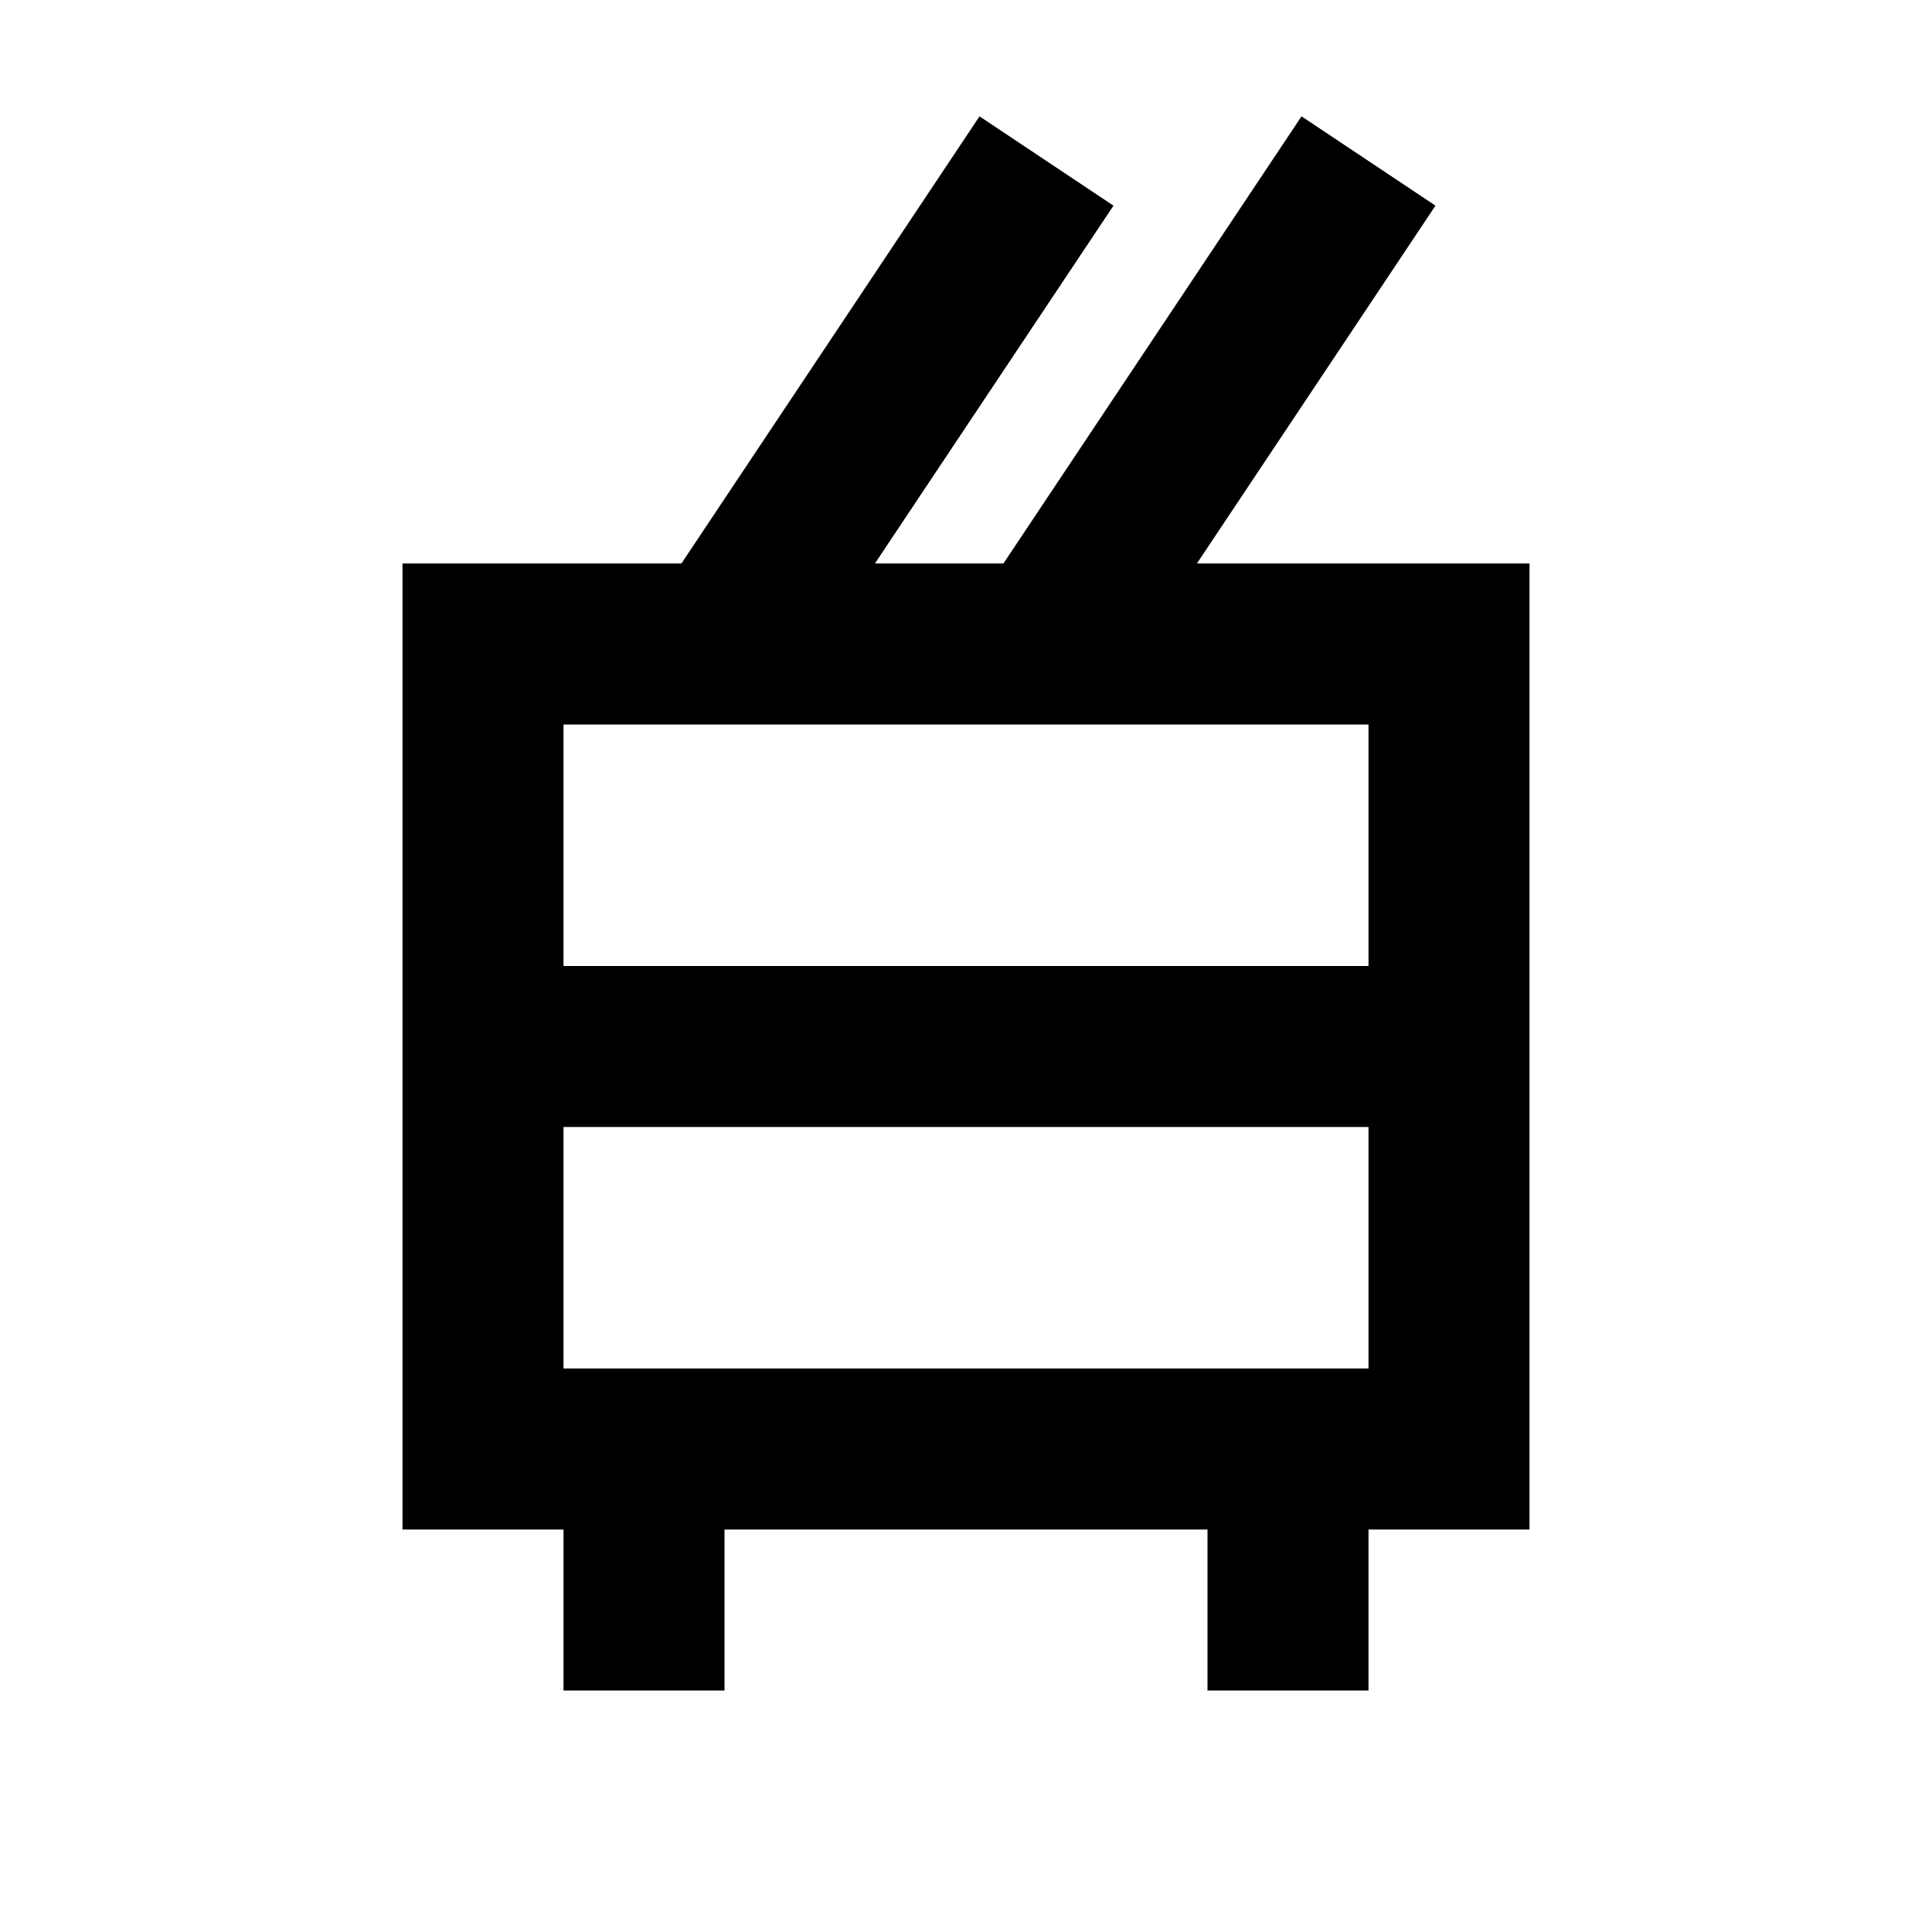
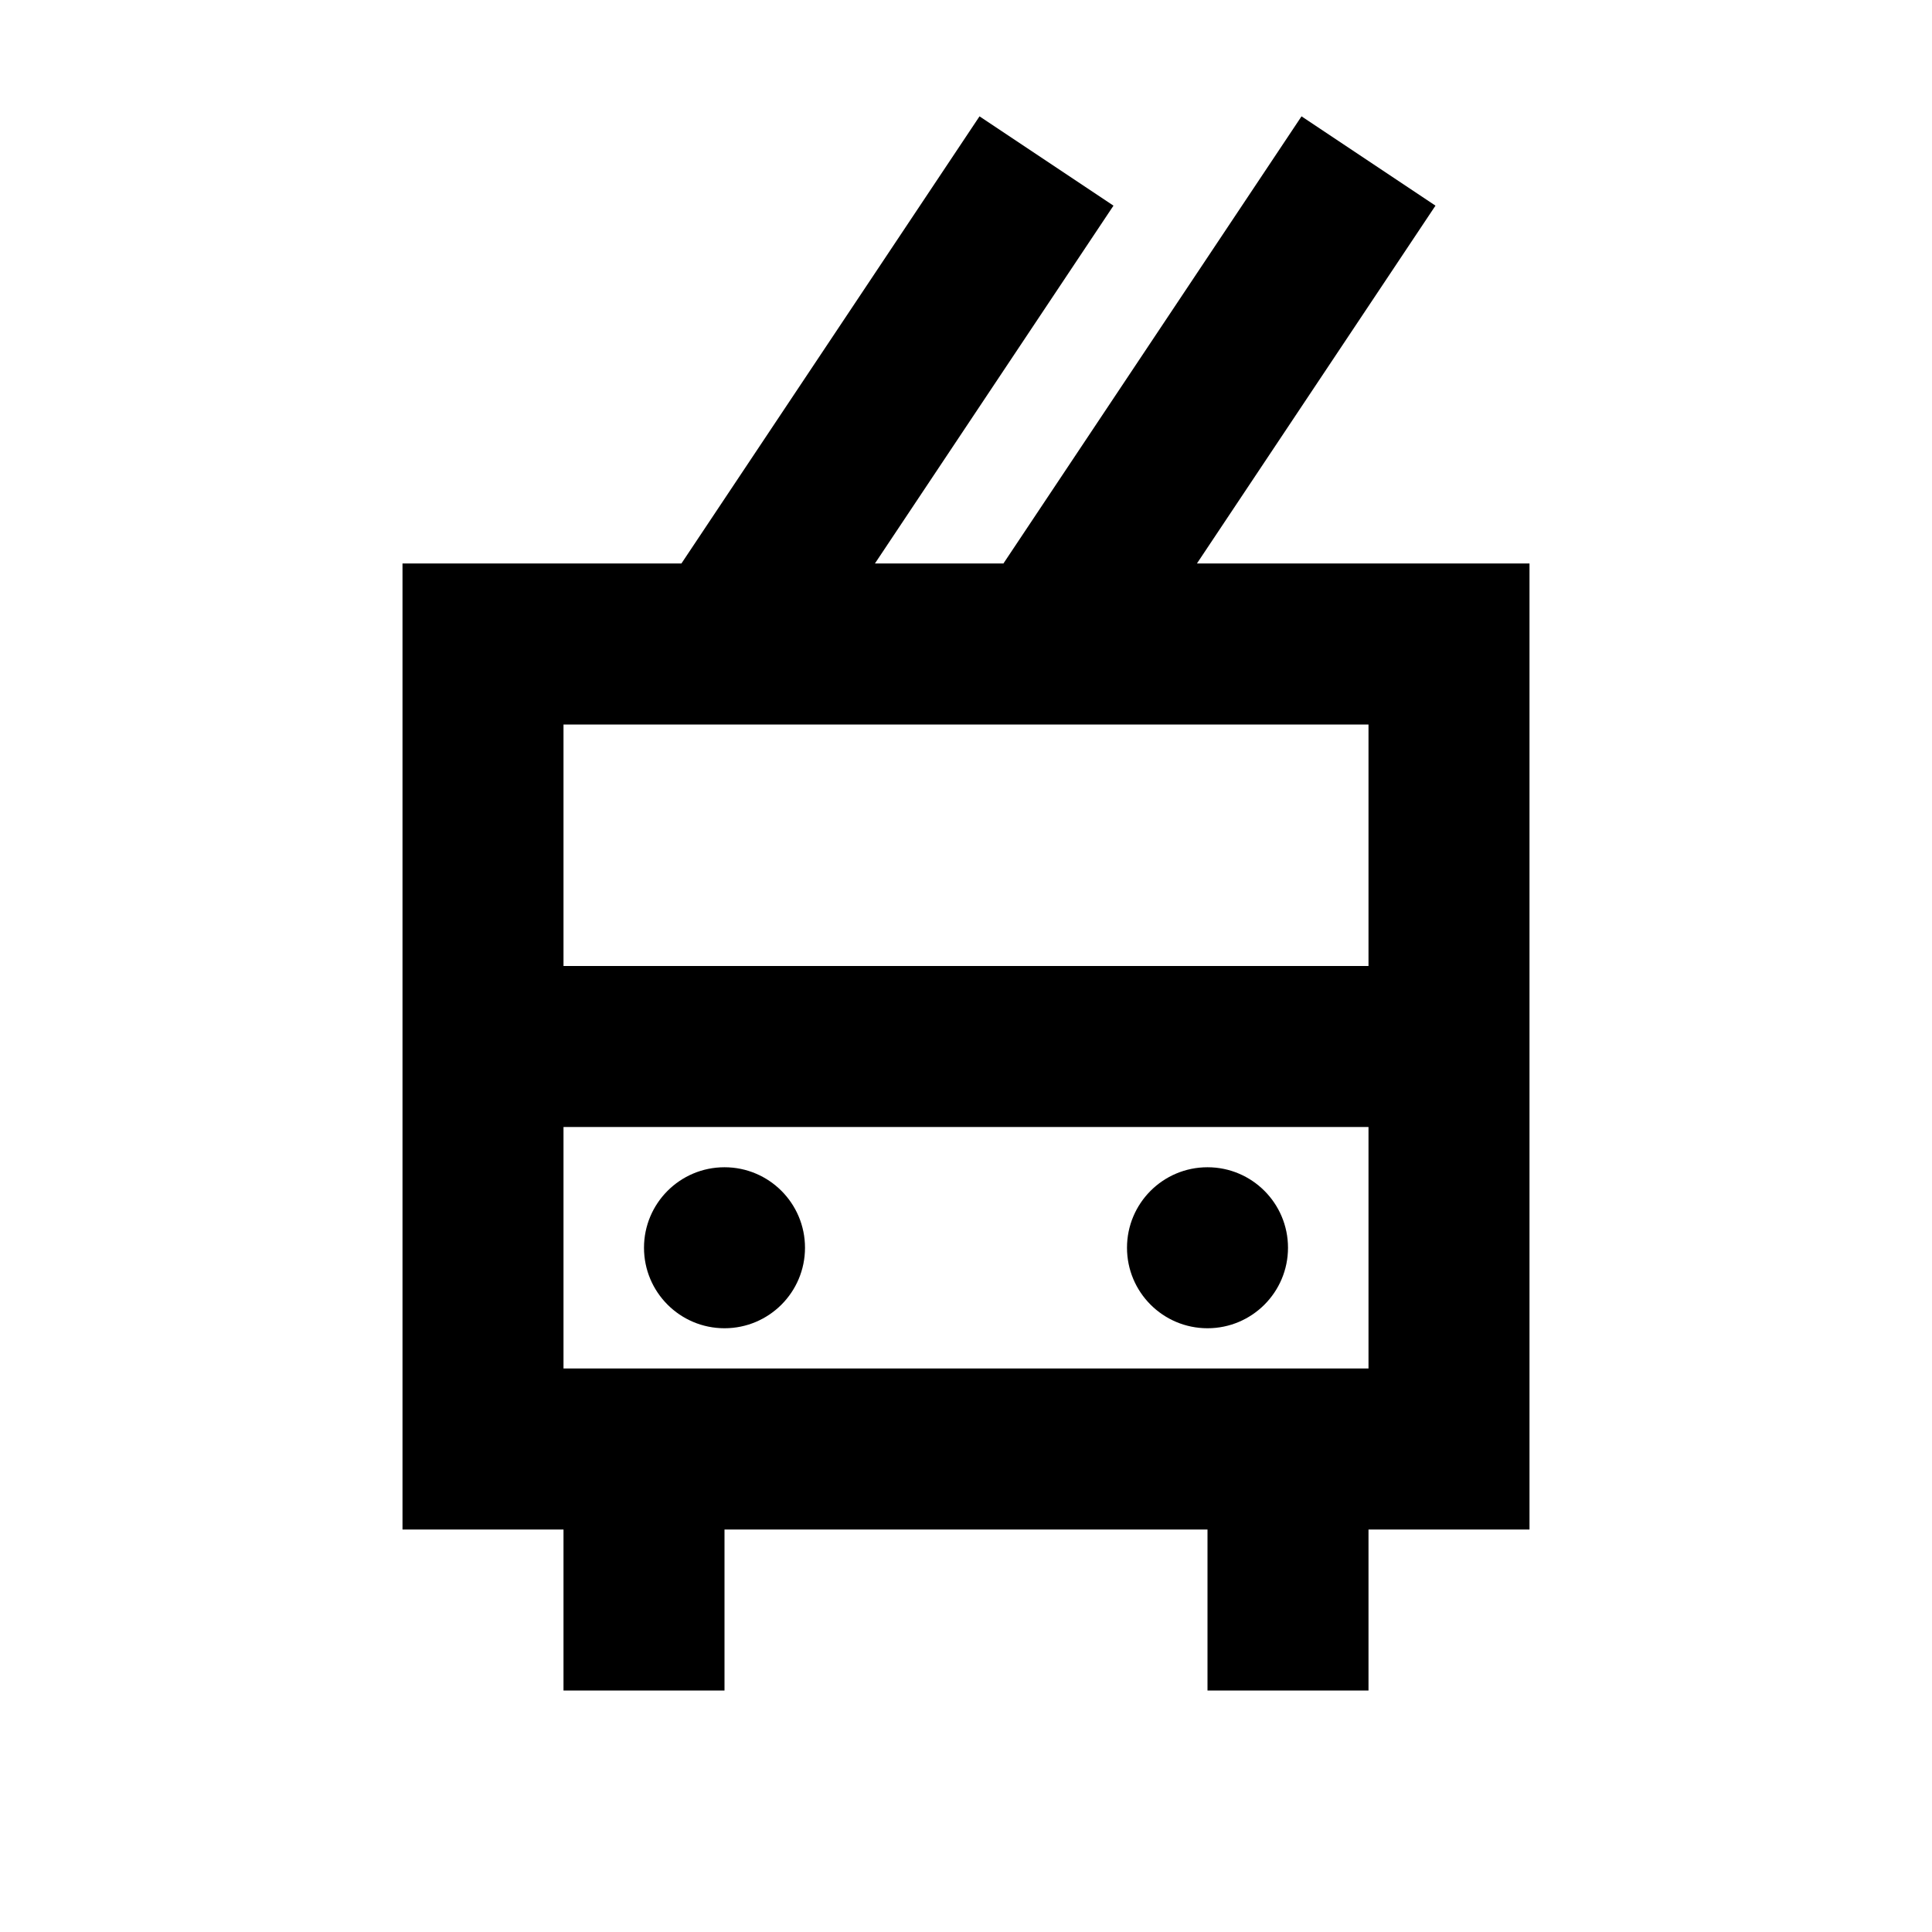
<svg xmlns="http://www.w3.org/2000/svg" width="24" height="24" viewBox="0 0 24 24" fill="none" stroke="#000000" stroke-width="2" stroke-linecap="butt" stroke-linejoin="miter" stroke-miterlimit="10">
  <path d="M6 8h12v10H6zM6 13h12M8 18v3M16 18v3M9 8l4-6M13 8l4-6" />
+   <circle cx="9" cy="15.5" r="1" fill="#000000" stroke="none" />
+   <circle cx="15" cy="15.5" r="1" fill="#000000" stroke="none" />
</svg>
